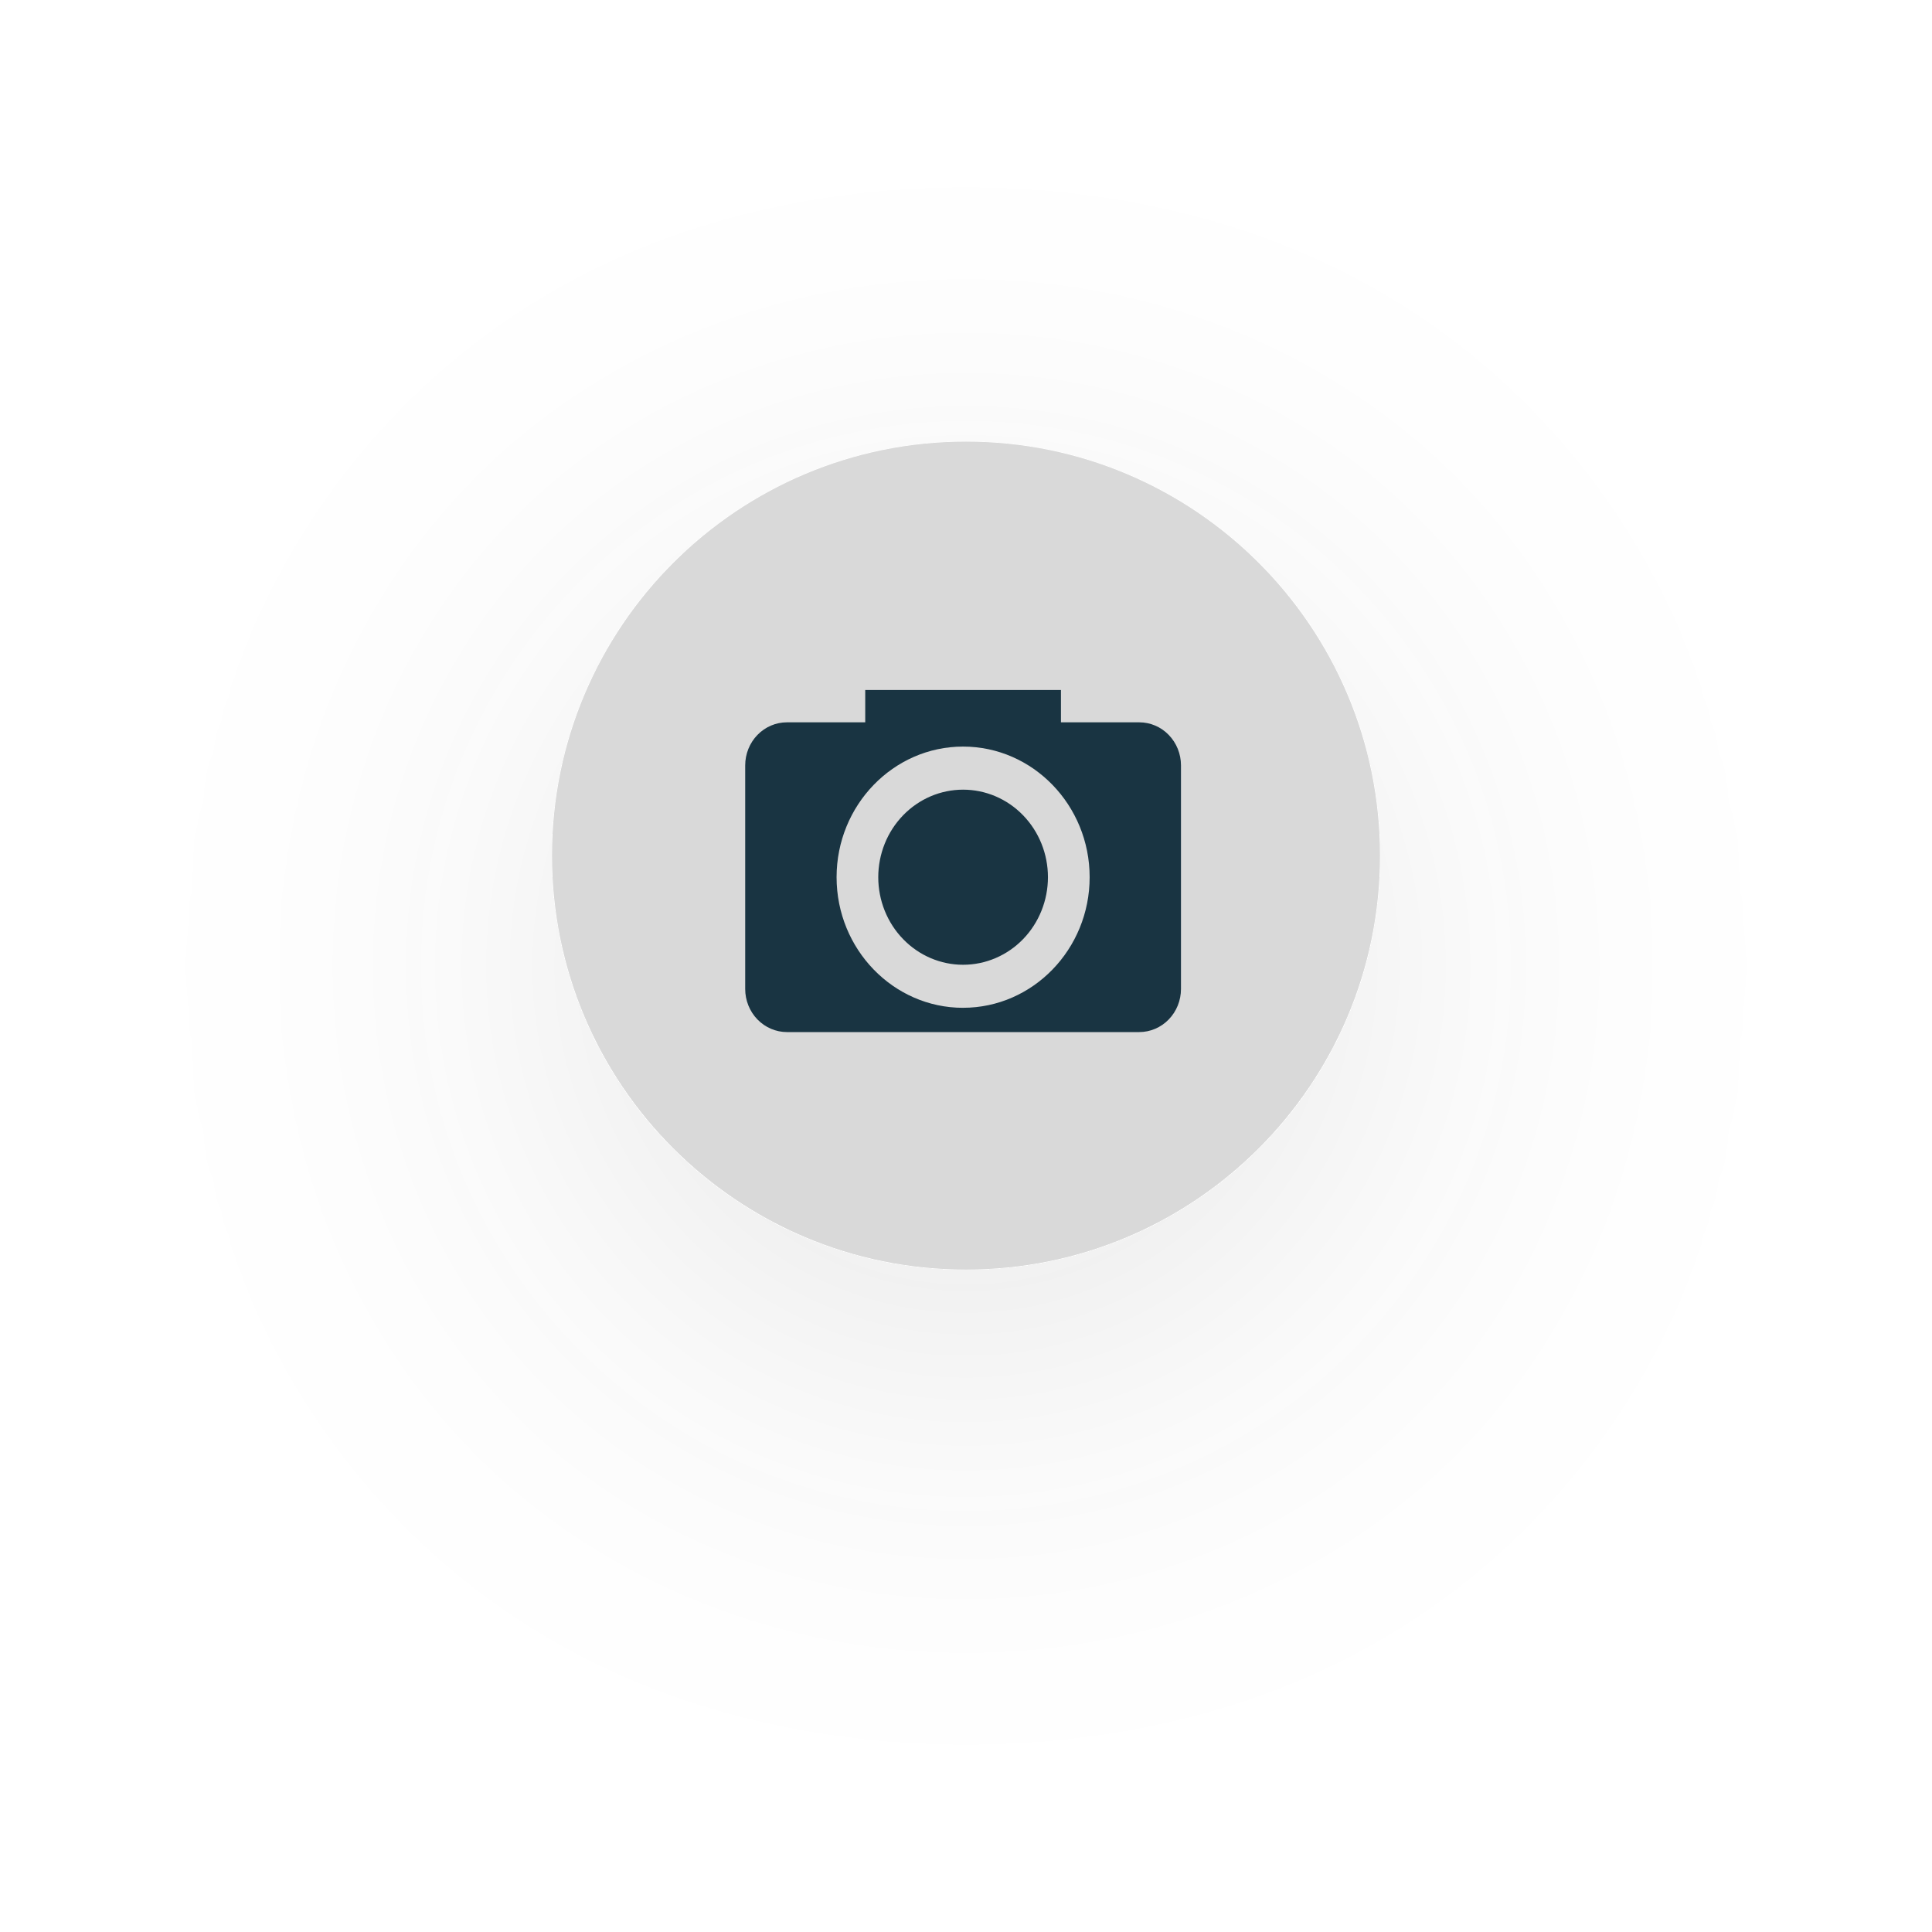
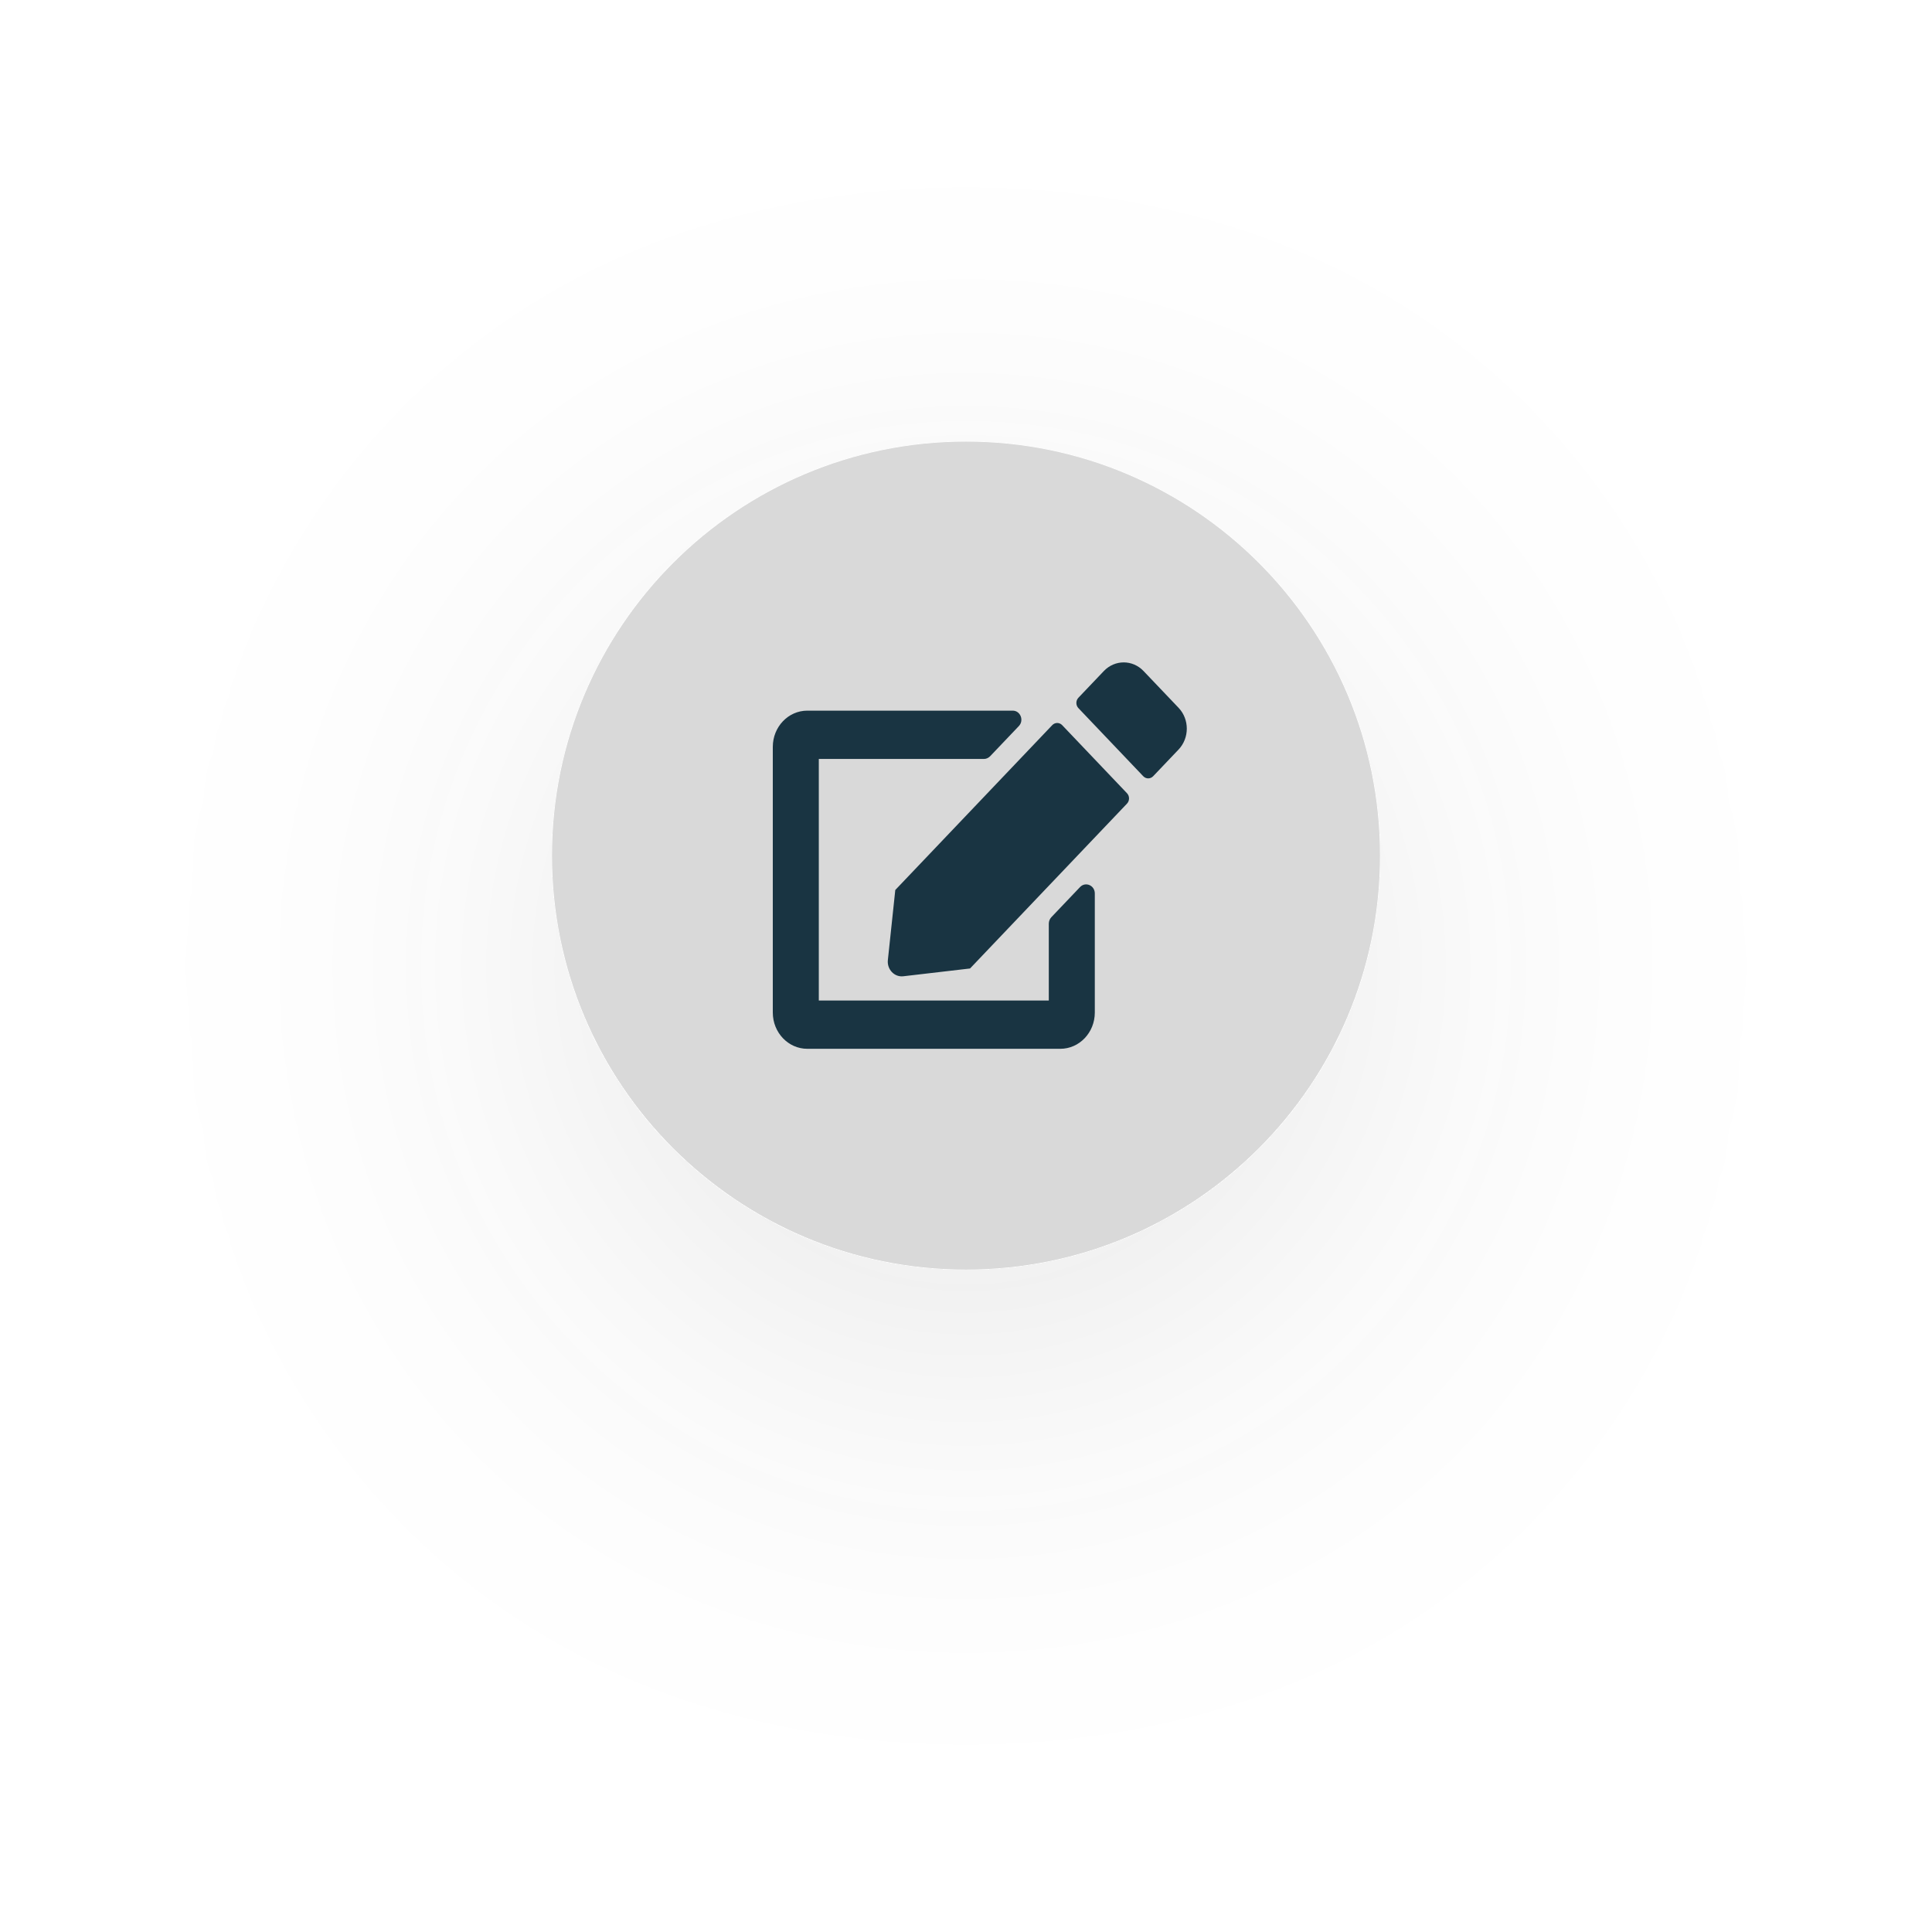
<svg xmlns="http://www.w3.org/2000/svg" width="70" height="70" viewBox="0 0 70 70" fill="none">
  <g filter="url(#filter0_d_3780_16930)">
    <circle cx="35" cy="31" r="15" fill="#D9D9D9" />
-     <path d="M41.277 26.171H38.44V25H31.349V26.171H28.513C28.112 26.171 27.727 26.335 27.443 26.628C27.159 26.921 27 27.318 27 27.732V35.832C27 36.246 27.159 36.643 27.443 36.936C27.727 37.229 28.112 37.394 28.513 37.394H41.277C41.678 37.394 42.063 37.229 42.346 36.936C42.63 36.643 42.789 36.246 42.789 35.832V27.732C42.789 27.318 42.63 26.921 42.346 26.628C42.063 26.335 41.678 26.171 41.277 26.171ZM34.894 36.515C32.367 36.515 30.311 34.392 30.311 31.783C30.311 29.174 32.367 27.05 34.894 27.05C37.422 27.05 39.48 29.174 39.48 31.783C39.48 34.392 37.422 36.514 34.894 36.514V36.515ZM34.894 28.611C34.491 28.611 34.091 28.693 33.718 28.852C33.345 29.012 33.007 29.245 32.721 29.54C32.436 29.835 32.209 30.184 32.055 30.569C31.901 30.954 31.821 31.367 31.821 31.783C31.821 32.2 31.901 32.613 32.055 32.997C32.21 33.382 32.436 33.732 32.722 34.026C33.007 34.321 33.346 34.555 33.719 34.714C34.092 34.873 34.492 34.956 34.895 34.955C35.71 34.955 36.492 34.621 37.069 34.026C37.645 33.431 37.969 32.624 37.969 31.782C37.969 30.941 37.645 30.134 37.068 29.539C36.492 28.944 35.71 28.611 34.894 28.611Z" fill="#193442" />
+     <path d="M38.484 26.273L40.833 28.74C40.932 28.843 40.932 29.013 40.833 29.117L35.146 35.09L32.729 35.372C32.406 35.41 32.133 35.123 32.169 34.784L32.438 32.246L38.125 26.273C38.224 26.169 38.385 26.169 38.484 26.273ZM42.703 25.646L41.432 24.312C41.036 23.896 40.393 23.896 39.995 24.312L39.073 25.28C38.974 25.384 38.974 25.553 39.073 25.657L41.422 28.124C41.521 28.228 41.682 28.228 41.781 28.124L42.703 27.156C43.099 26.738 43.099 26.062 42.703 25.646ZM38 33.465V36.25H29.667V27.498H35.651C35.734 27.498 35.812 27.462 35.872 27.402L36.914 26.308C37.112 26.1 36.971 25.748 36.693 25.748H29.25C28.56 25.748 28 26.336 28 27.06V36.687C28 37.412 28.56 38 29.25 38H38.417C39.107 38 39.667 37.412 39.667 36.687V32.372C39.667 32.079 39.331 31.934 39.133 32.139L38.091 33.233C38.034 33.296 38 33.378 38 33.465Z" fill="#193442" />
  </g>
  <defs>
    <filter id="filter0_d_3780_16930" x="0" y="0" width="70" height="70" filterUnits="userSpaceOnUse" color-interpolation-filters="sRGB">
      <feFlood flood-opacity="0" result="BackgroundImageFix" />
      <feColorMatrix in="SourceAlpha" type="matrix" values="0 0 0 0 0 0 0 0 0 0 0 0 0 0 0 0 0 0 127 0" result="hardAlpha" />
      <feOffset dy="4" />
      <feGaussianBlur stdDeviation="10" />
      <feComposite in2="hardAlpha" operator="out" />
      <feColorMatrix type="matrix" values="0 0 0 0 0.102 0 0 0 0 0.102 0 0 0 0 0.102 0 0 0 0.1 0" />
      <feBlend mode="normal" in2="BackgroundImageFix" result="effect1_dropShadow_3780_16930" />
      <feBlend mode="normal" in="SourceGraphic" in2="effect1_dropShadow_3780_16930" result="shape" />
    </filter>
  </defs>
</svg>
